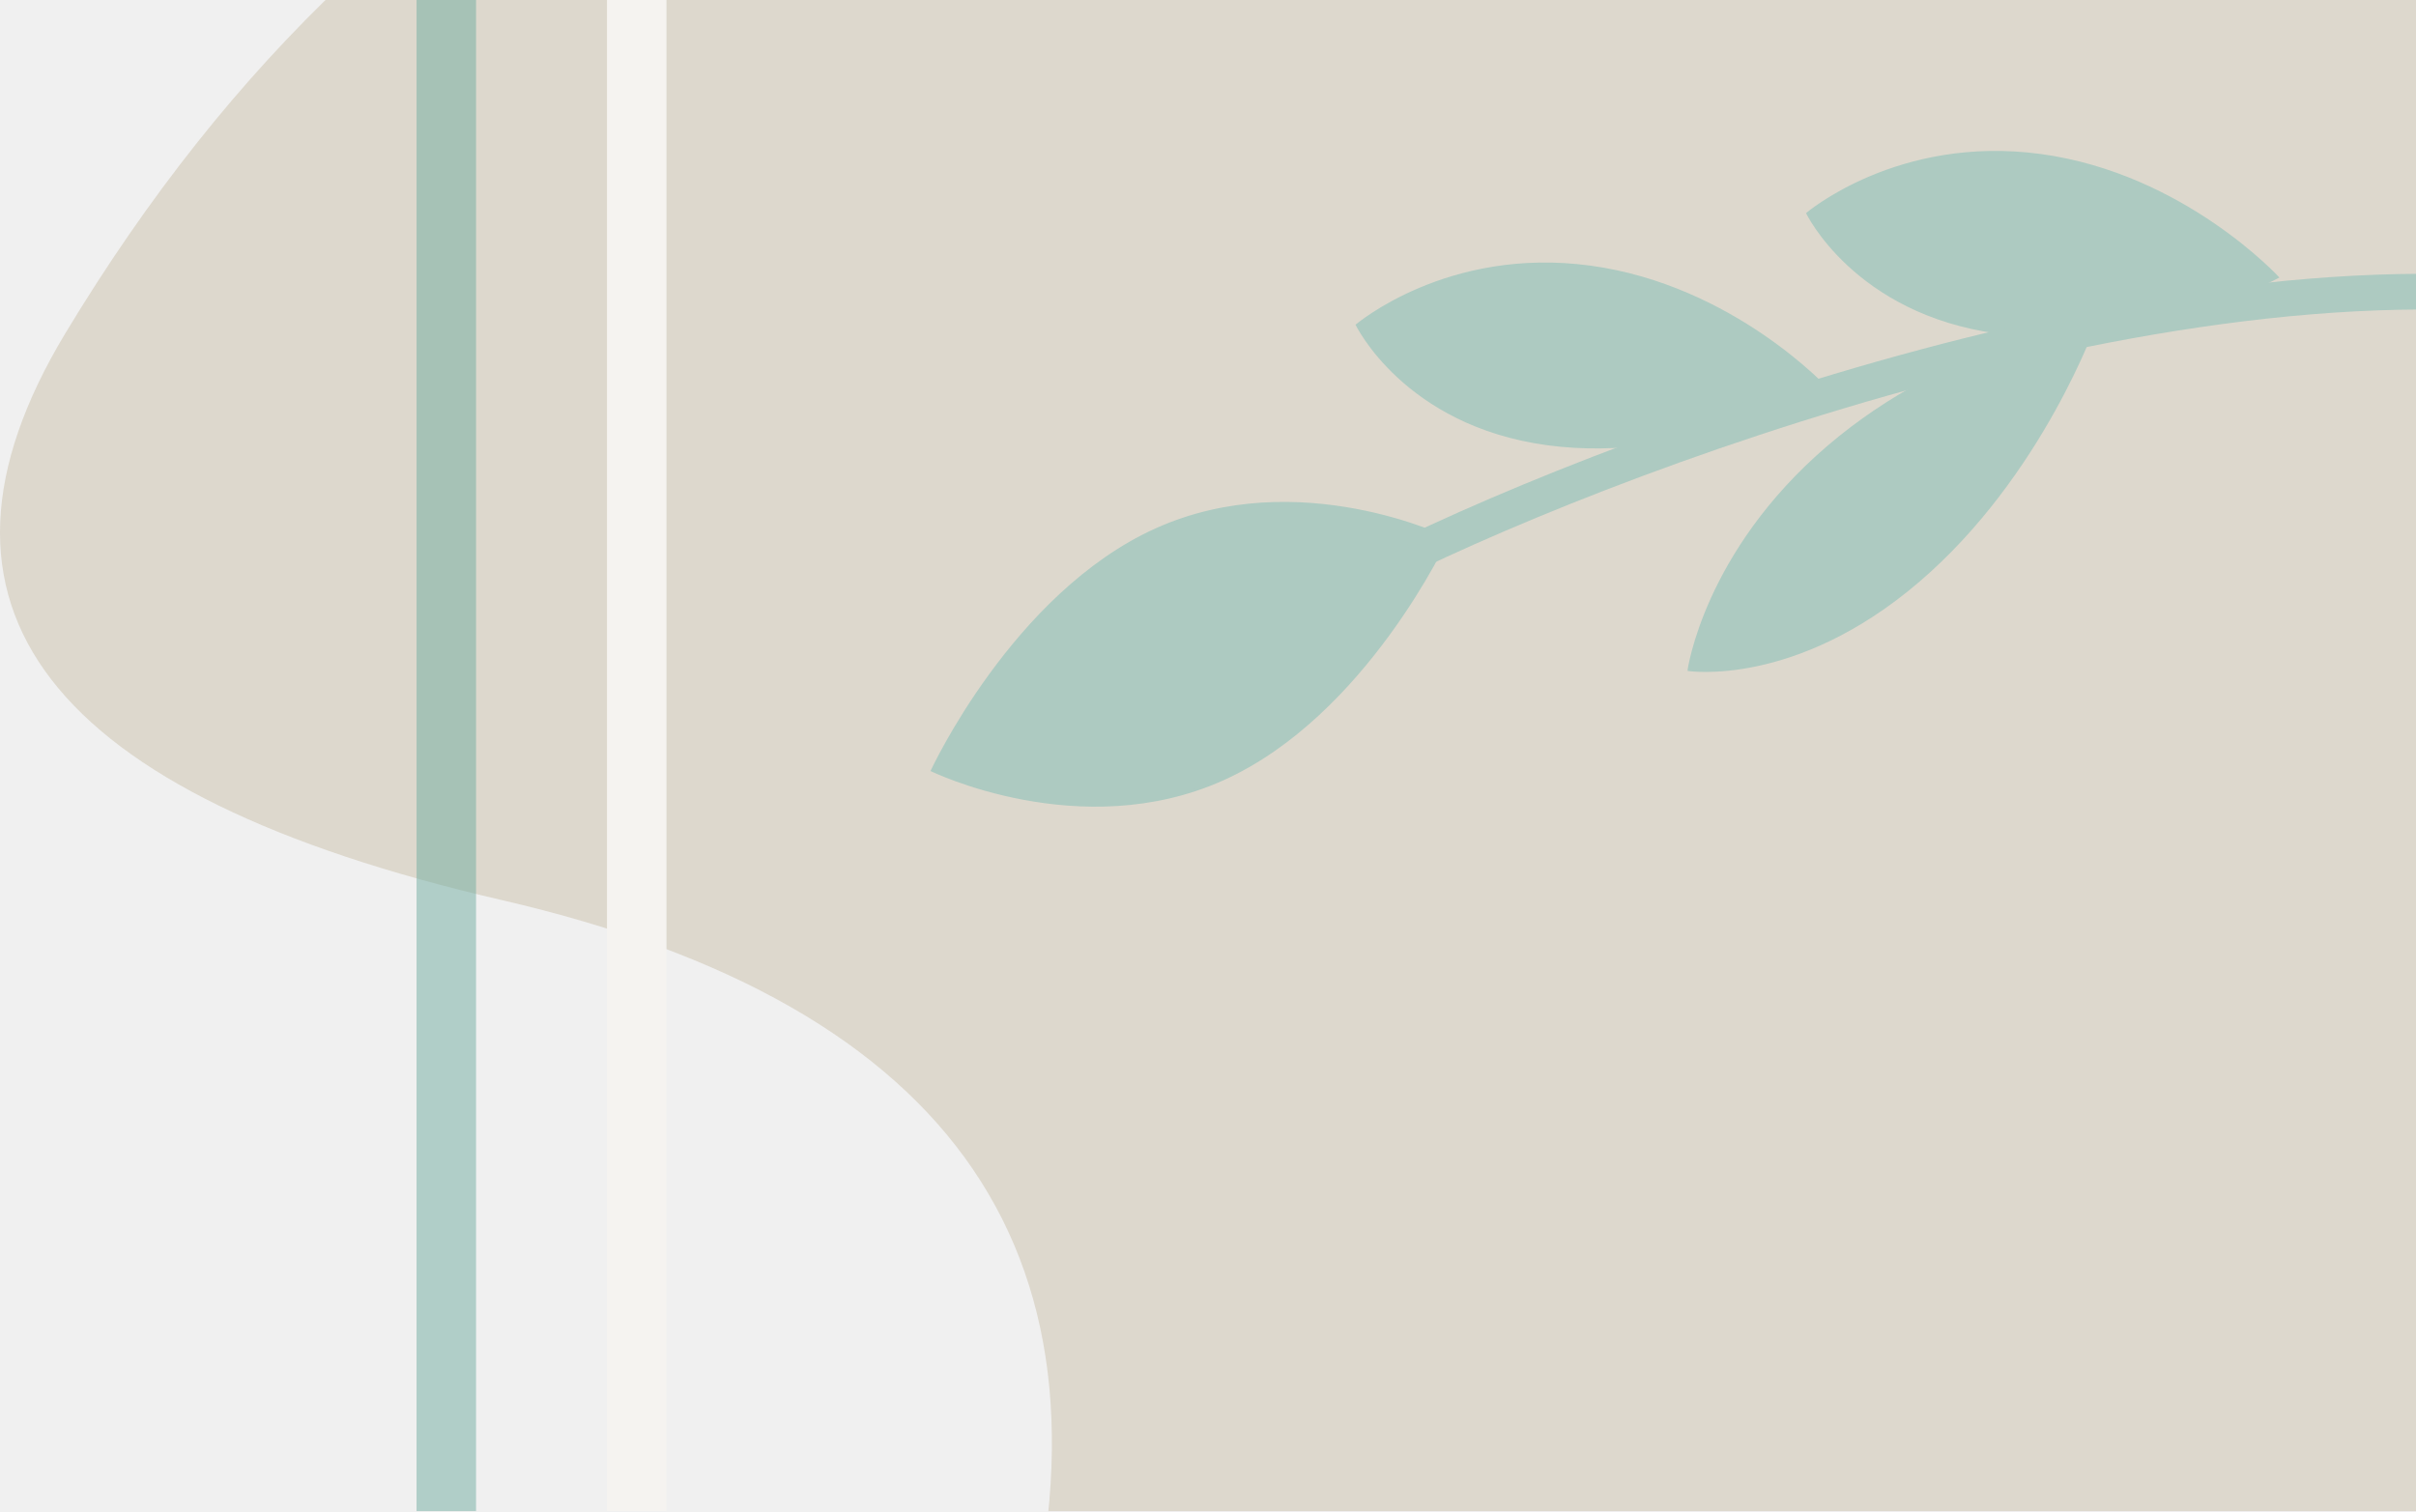
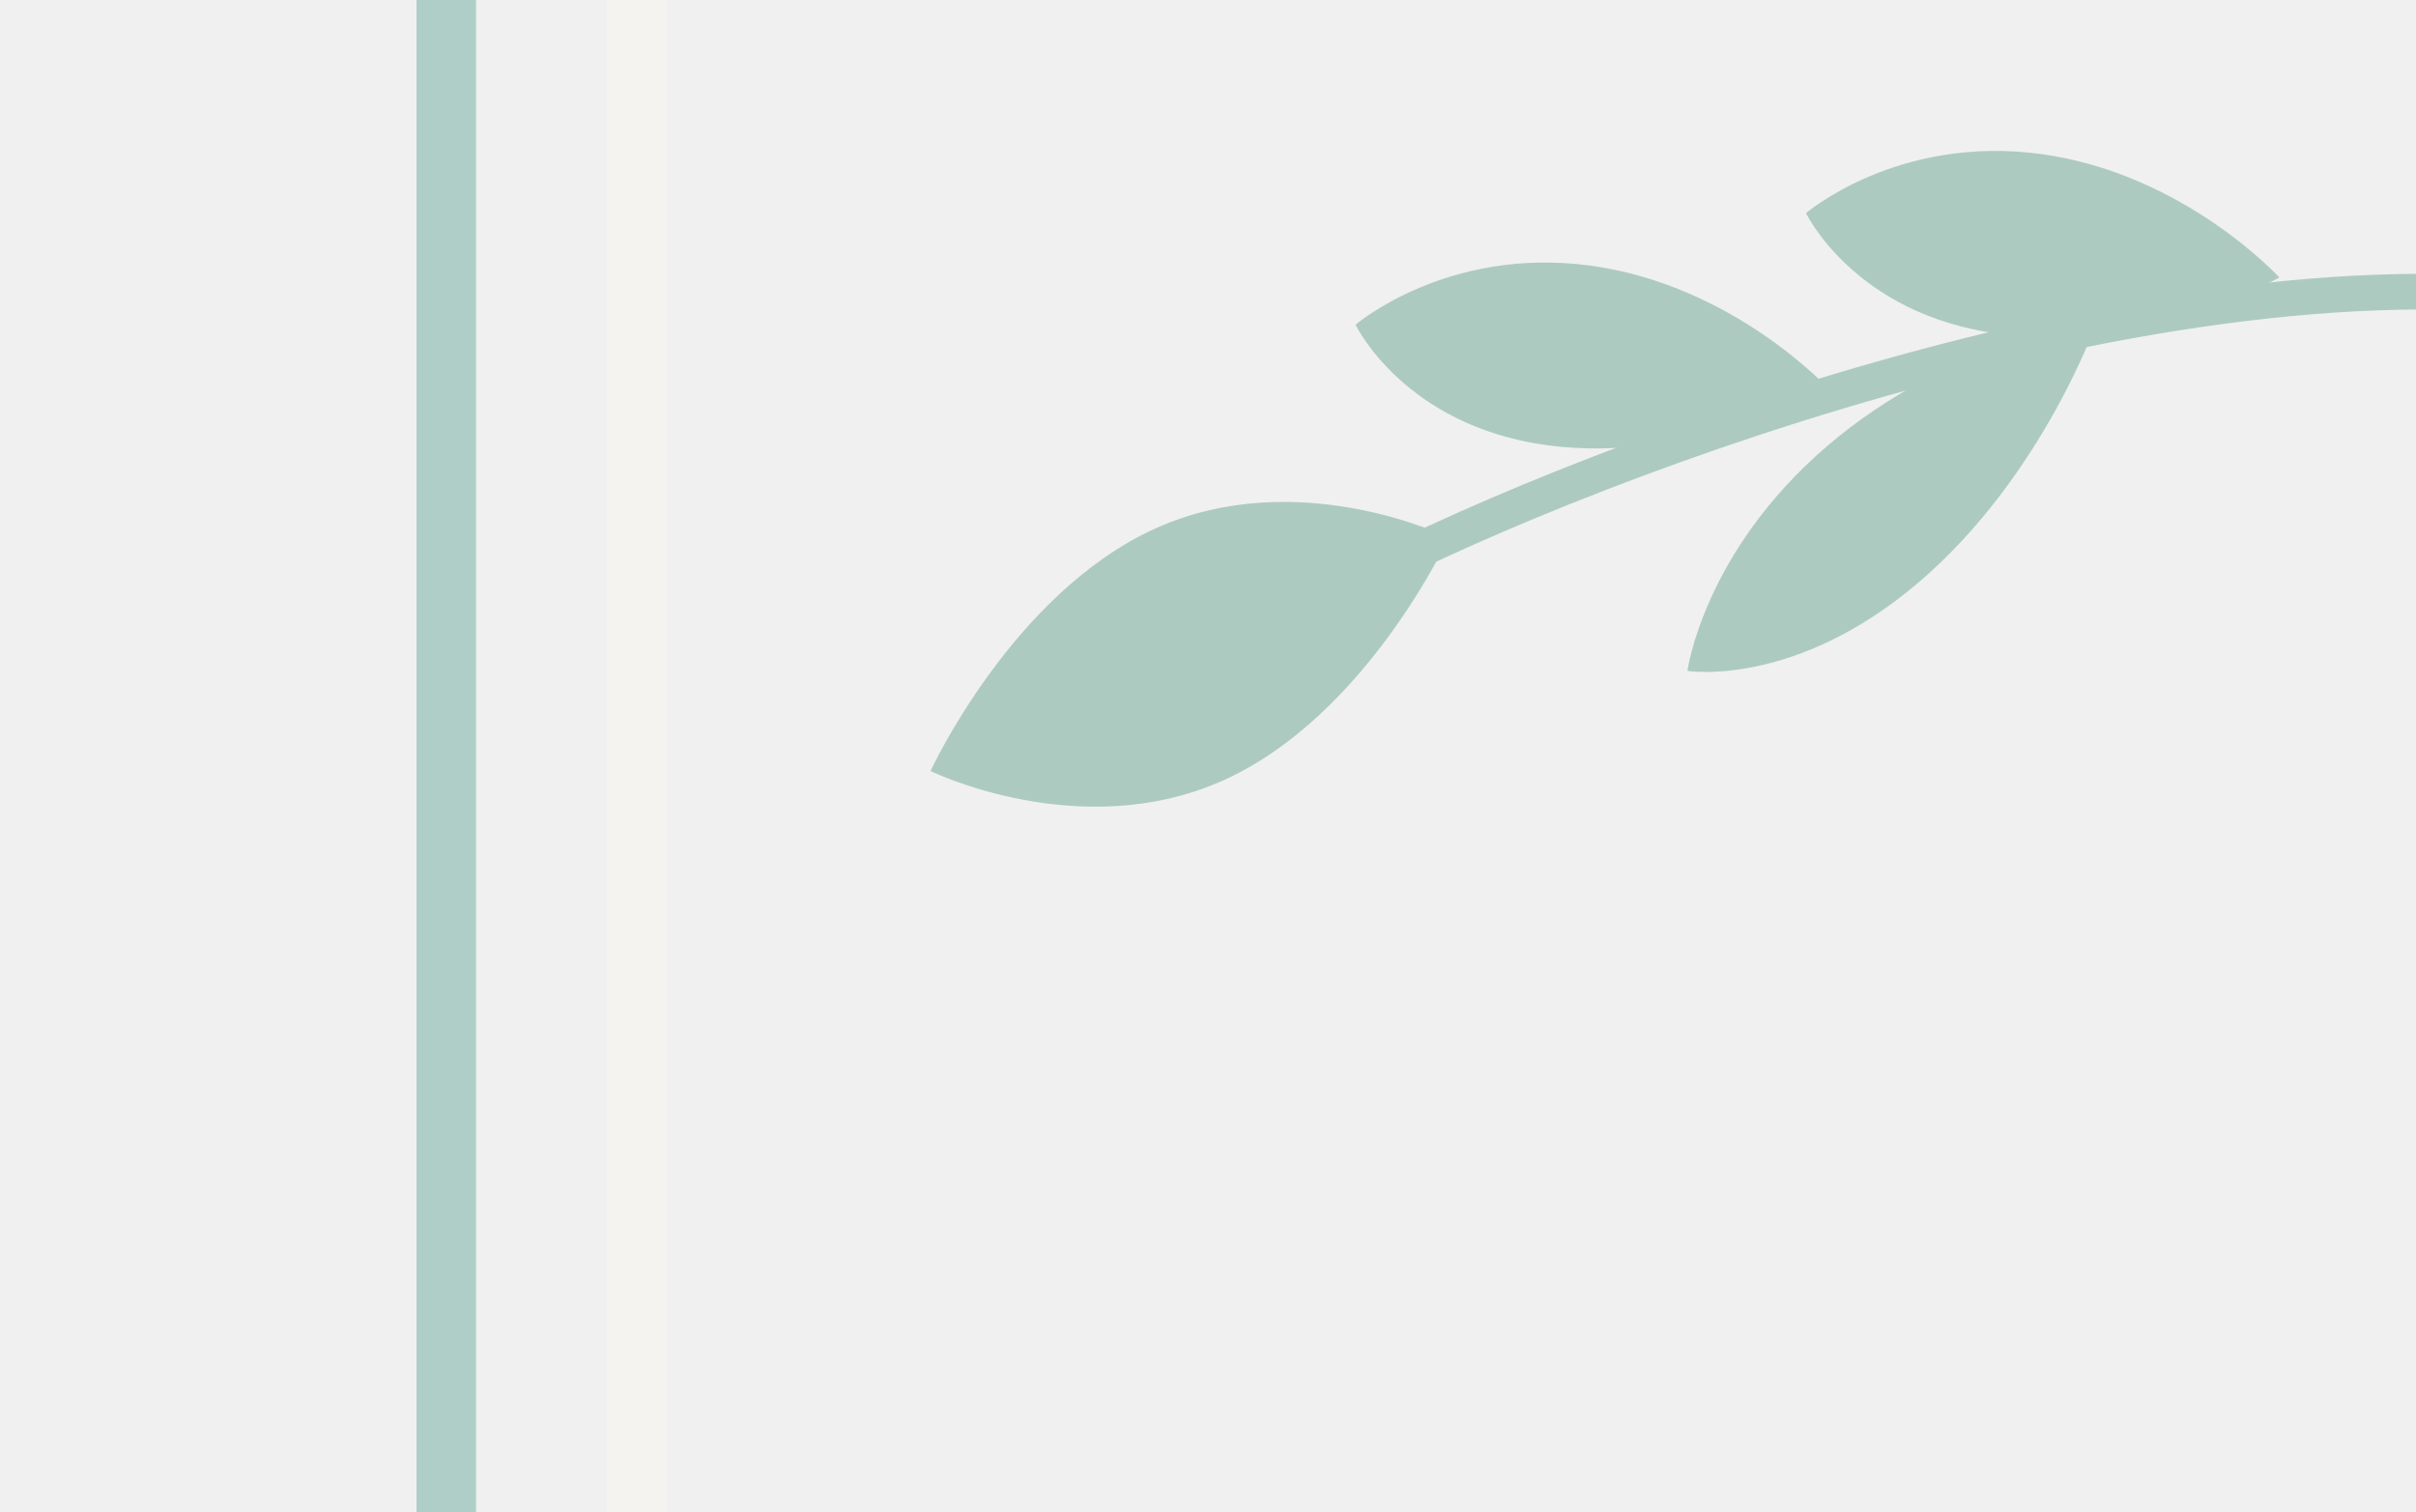
<svg xmlns="http://www.w3.org/2000/svg" width="203" height="127" viewBox="0 0 203 127" fill="none">
-   <g clip-path="url(#clip0_2_300)">
-     <path d="M299.336 102.543C289.371 129.318 268.197 141.457 235.812 138.961C203.427 136.465 180.214 142.819 166.174 158.021C152.133 173.224 132.883 182.414 108.425 185.591C83.966 188.767 76.38 173.451 85.665 139.642C94.95 105.833 80.456 84.503 42.183 75.654C3.91 66.805 -8.319 50.921 5.496 28.003C19.31 5.086 36.635 -11.252 57.47 -21.009C78.305 -30.766 98.12 -35.758 116.917 -35.984C135.714 -36.211 153.152 -33.942 169.231 -29.177C185.31 -24.412 202.521 -17.945 220.865 -9.777C239.209 -1.608 259.364 12.46 281.332 32.428C303.299 52.396 309.3 75.767 299.336 102.543Z" fill="#DDD8CD" />
+   <g>
    <rect x="-376.5" y="-33.5" width="414" height="200" stroke="#70ACA0" stroke-opacity="0.5" stroke-width="5" />
    <path d="M121.528 45.218C121.543 45.225 121.557 45.231 121.569 45.237C121.56 45.256 121.549 45.278 121.537 45.303C121.484 45.413 121.405 45.576 121.299 45.786C121.088 46.204 120.772 46.809 120.356 47.552C119.524 49.037 118.289 51.074 116.679 53.28C113.458 57.694 108.744 62.773 102.76 65.47C96.779 68.165 90.651 67.974 86.012 67.105C83.693 66.671 81.748 66.069 80.384 65.575C79.702 65.328 79.165 65.108 78.799 64.95C78.615 64.871 78.475 64.807 78.381 64.764C78.366 64.757 78.353 64.751 78.34 64.745C78.349 64.725 78.36 64.703 78.372 64.679C78.425 64.568 78.504 64.405 78.61 64.196C78.821 63.777 79.137 63.173 79.553 62.43C80.385 60.944 81.62 58.907 83.23 56.702C86.451 52.287 91.165 47.208 97.149 44.512C103.13 41.817 109.258 42.008 113.898 42.876C116.216 43.31 118.161 43.913 119.525 44.407C120.207 44.654 120.744 44.874 121.111 45.032C121.294 45.111 121.434 45.174 121.528 45.218Z" fill="#ADCAC1" stroke="#ADCAC1" stroke-width="0.234" />
    <path d="M142.215 56.316C142.084 56.305 141.984 56.294 141.917 56.286C141.917 56.283 141.918 56.28 141.918 56.277C141.93 56.203 141.95 56.093 141.978 55.949C142.034 55.661 142.126 55.238 142.27 54.703C142.556 53.633 143.047 52.113 143.863 50.313C145.495 46.715 148.427 42.004 153.628 37.553C158.83 33.103 164.483 30.471 168.837 28.952C171.013 28.192 172.864 27.711 174.171 27.42C174.824 27.275 175.341 27.177 175.694 27.115C175.848 27.088 175.971 27.068 176.06 27.054C176.025 27.151 175.973 27.288 175.906 27.463C175.761 27.837 175.544 28.38 175.25 29.061C174.662 30.421 173.77 32.329 172.552 34.515C170.115 38.889 166.378 44.372 161.176 48.823C155.976 53.272 151.131 55.133 147.589 55.882C145.818 56.257 144.372 56.354 143.37 56.358C142.869 56.36 142.479 56.338 142.215 56.316Z" fill="#ADCAC1" stroke="#ADCAC1" stroke-width="0.234" />
    <path d="M152.04 18.21C151.974 18.095 151.926 18.004 151.894 17.943C151.896 17.941 151.898 17.939 151.9 17.938C151.958 17.89 152.046 17.821 152.162 17.733C152.393 17.557 152.739 17.307 153.191 17.011C154.095 16.42 155.426 15.648 157.134 14.926C160.548 13.483 165.465 12.244 171.471 13.061C177.478 13.878 182.473 16.466 185.967 18.852C187.714 20.045 189.085 21.186 190.019 22.029C190.486 22.45 190.843 22.797 191.084 23.038C191.19 23.144 191.273 23.229 191.332 23.292C191.245 23.337 191.121 23.401 190.962 23.481C190.622 23.651 190.123 23.892 189.485 24.177C188.21 24.747 186.385 25.489 184.183 26.181C179.778 27.564 173.875 28.741 167.868 27.924C161.864 27.107 157.857 24.584 155.352 22.268C154.099 21.11 153.222 20.003 152.658 19.187C152.376 18.779 152.173 18.443 152.04 18.21Z" fill="#ADCAC1" stroke="#ADCAC1" stroke-width="0.234" />
    <path d="M114.189 27.59C114.123 27.475 114.074 27.384 114.042 27.323C114.044 27.321 114.046 27.32 114.049 27.318C114.107 27.271 114.194 27.201 114.31 27.113C114.542 26.937 114.887 26.687 115.339 26.391C116.243 25.8 117.575 25.027 119.282 24.306C122.696 22.863 127.613 21.624 133.619 22.441C139.626 23.258 144.621 25.846 148.115 28.232C149.862 29.425 151.233 30.566 152.167 31.409C152.634 31.831 152.992 32.177 153.233 32.418C153.338 32.524 153.421 32.609 153.481 32.672C153.394 32.717 153.27 32.781 153.111 32.861C152.771 33.031 152.271 33.272 151.634 33.557C150.359 34.127 148.533 34.869 146.331 35.561C141.927 36.944 136.024 38.121 130.017 37.304C124.012 36.487 120.005 33.964 117.501 31.648C116.248 30.489 115.37 29.383 114.807 28.567C114.525 28.159 114.321 27.823 114.189 27.59Z" fill="#ADCAC1" stroke="#ADCAC1" stroke-width="0.234" />
    <path d="M118.636 46.514C141.378 35.64 194.893 16.707 227.02 27.968" stroke="#ADCAC1" stroke-width="3" />
    <rect x="-360.5" y="-12.5" width="414" height="181" stroke="#F5F3F0" stroke-width="5" />
  </g>
-   <defs>
-     <clipPath id="clip0_2_300">
-       <rect width="203" height="127" fill="white" />
-     </clipPath>
-   </defs>
</svg>
